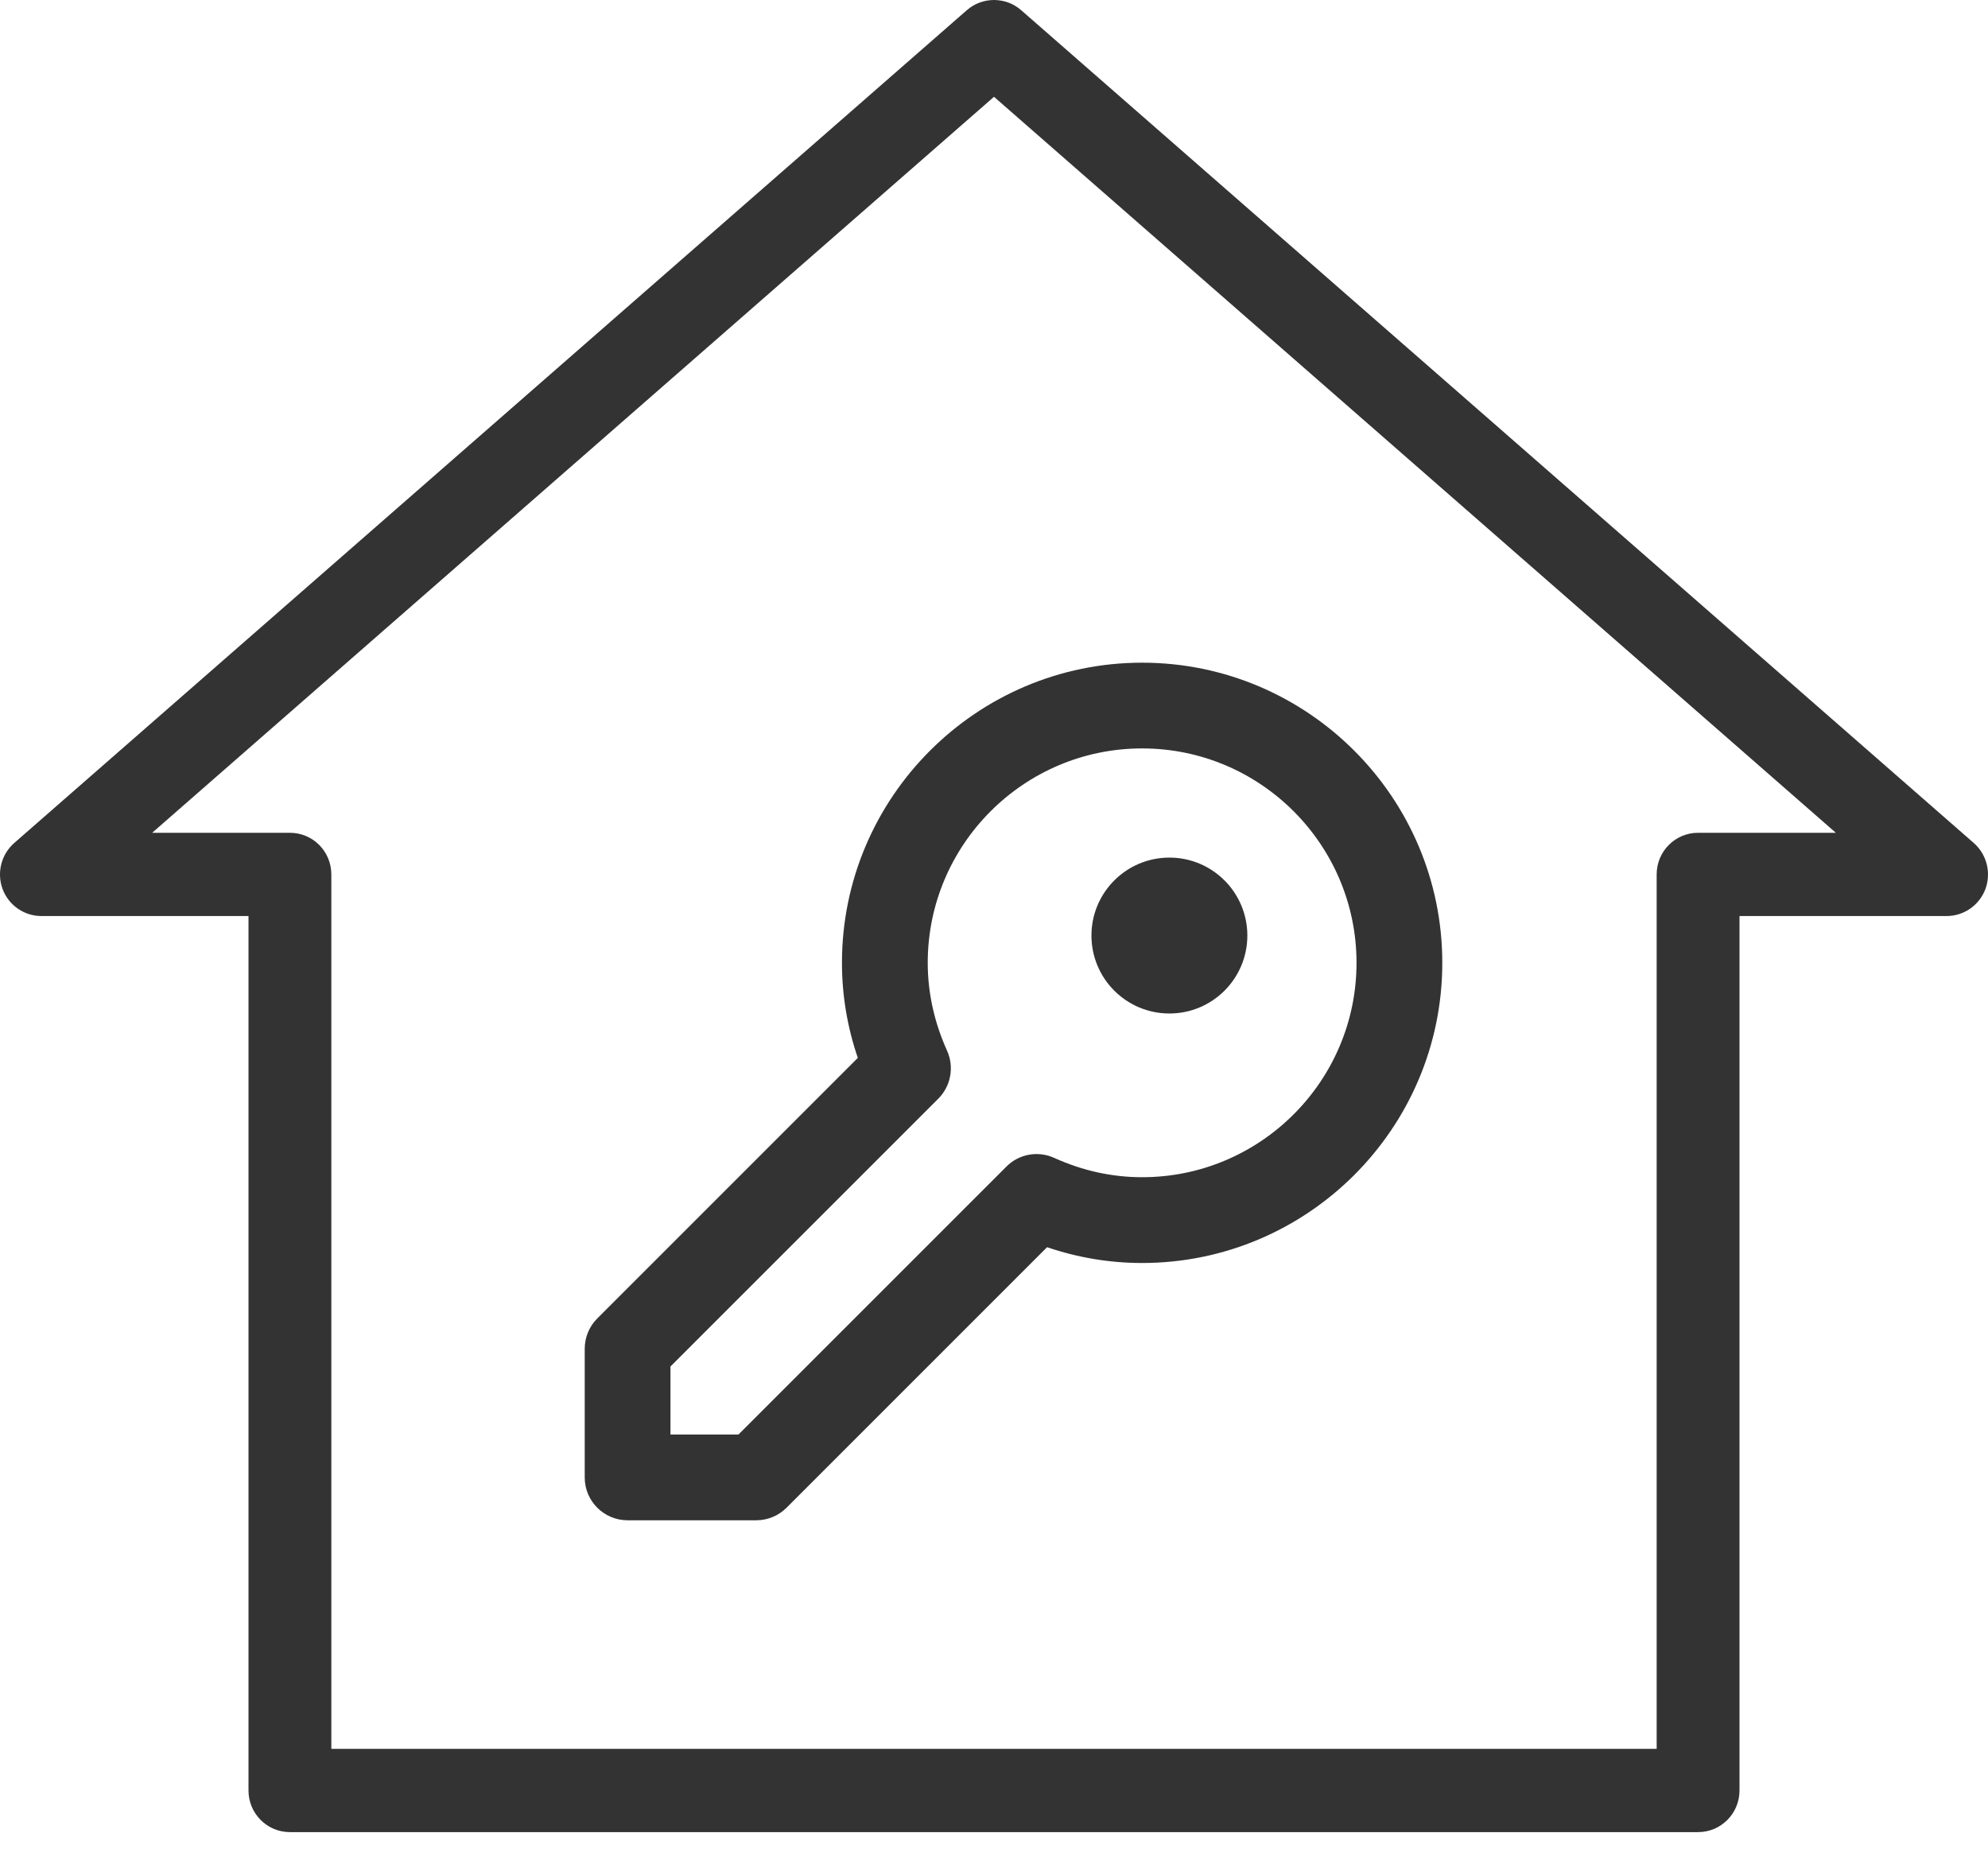
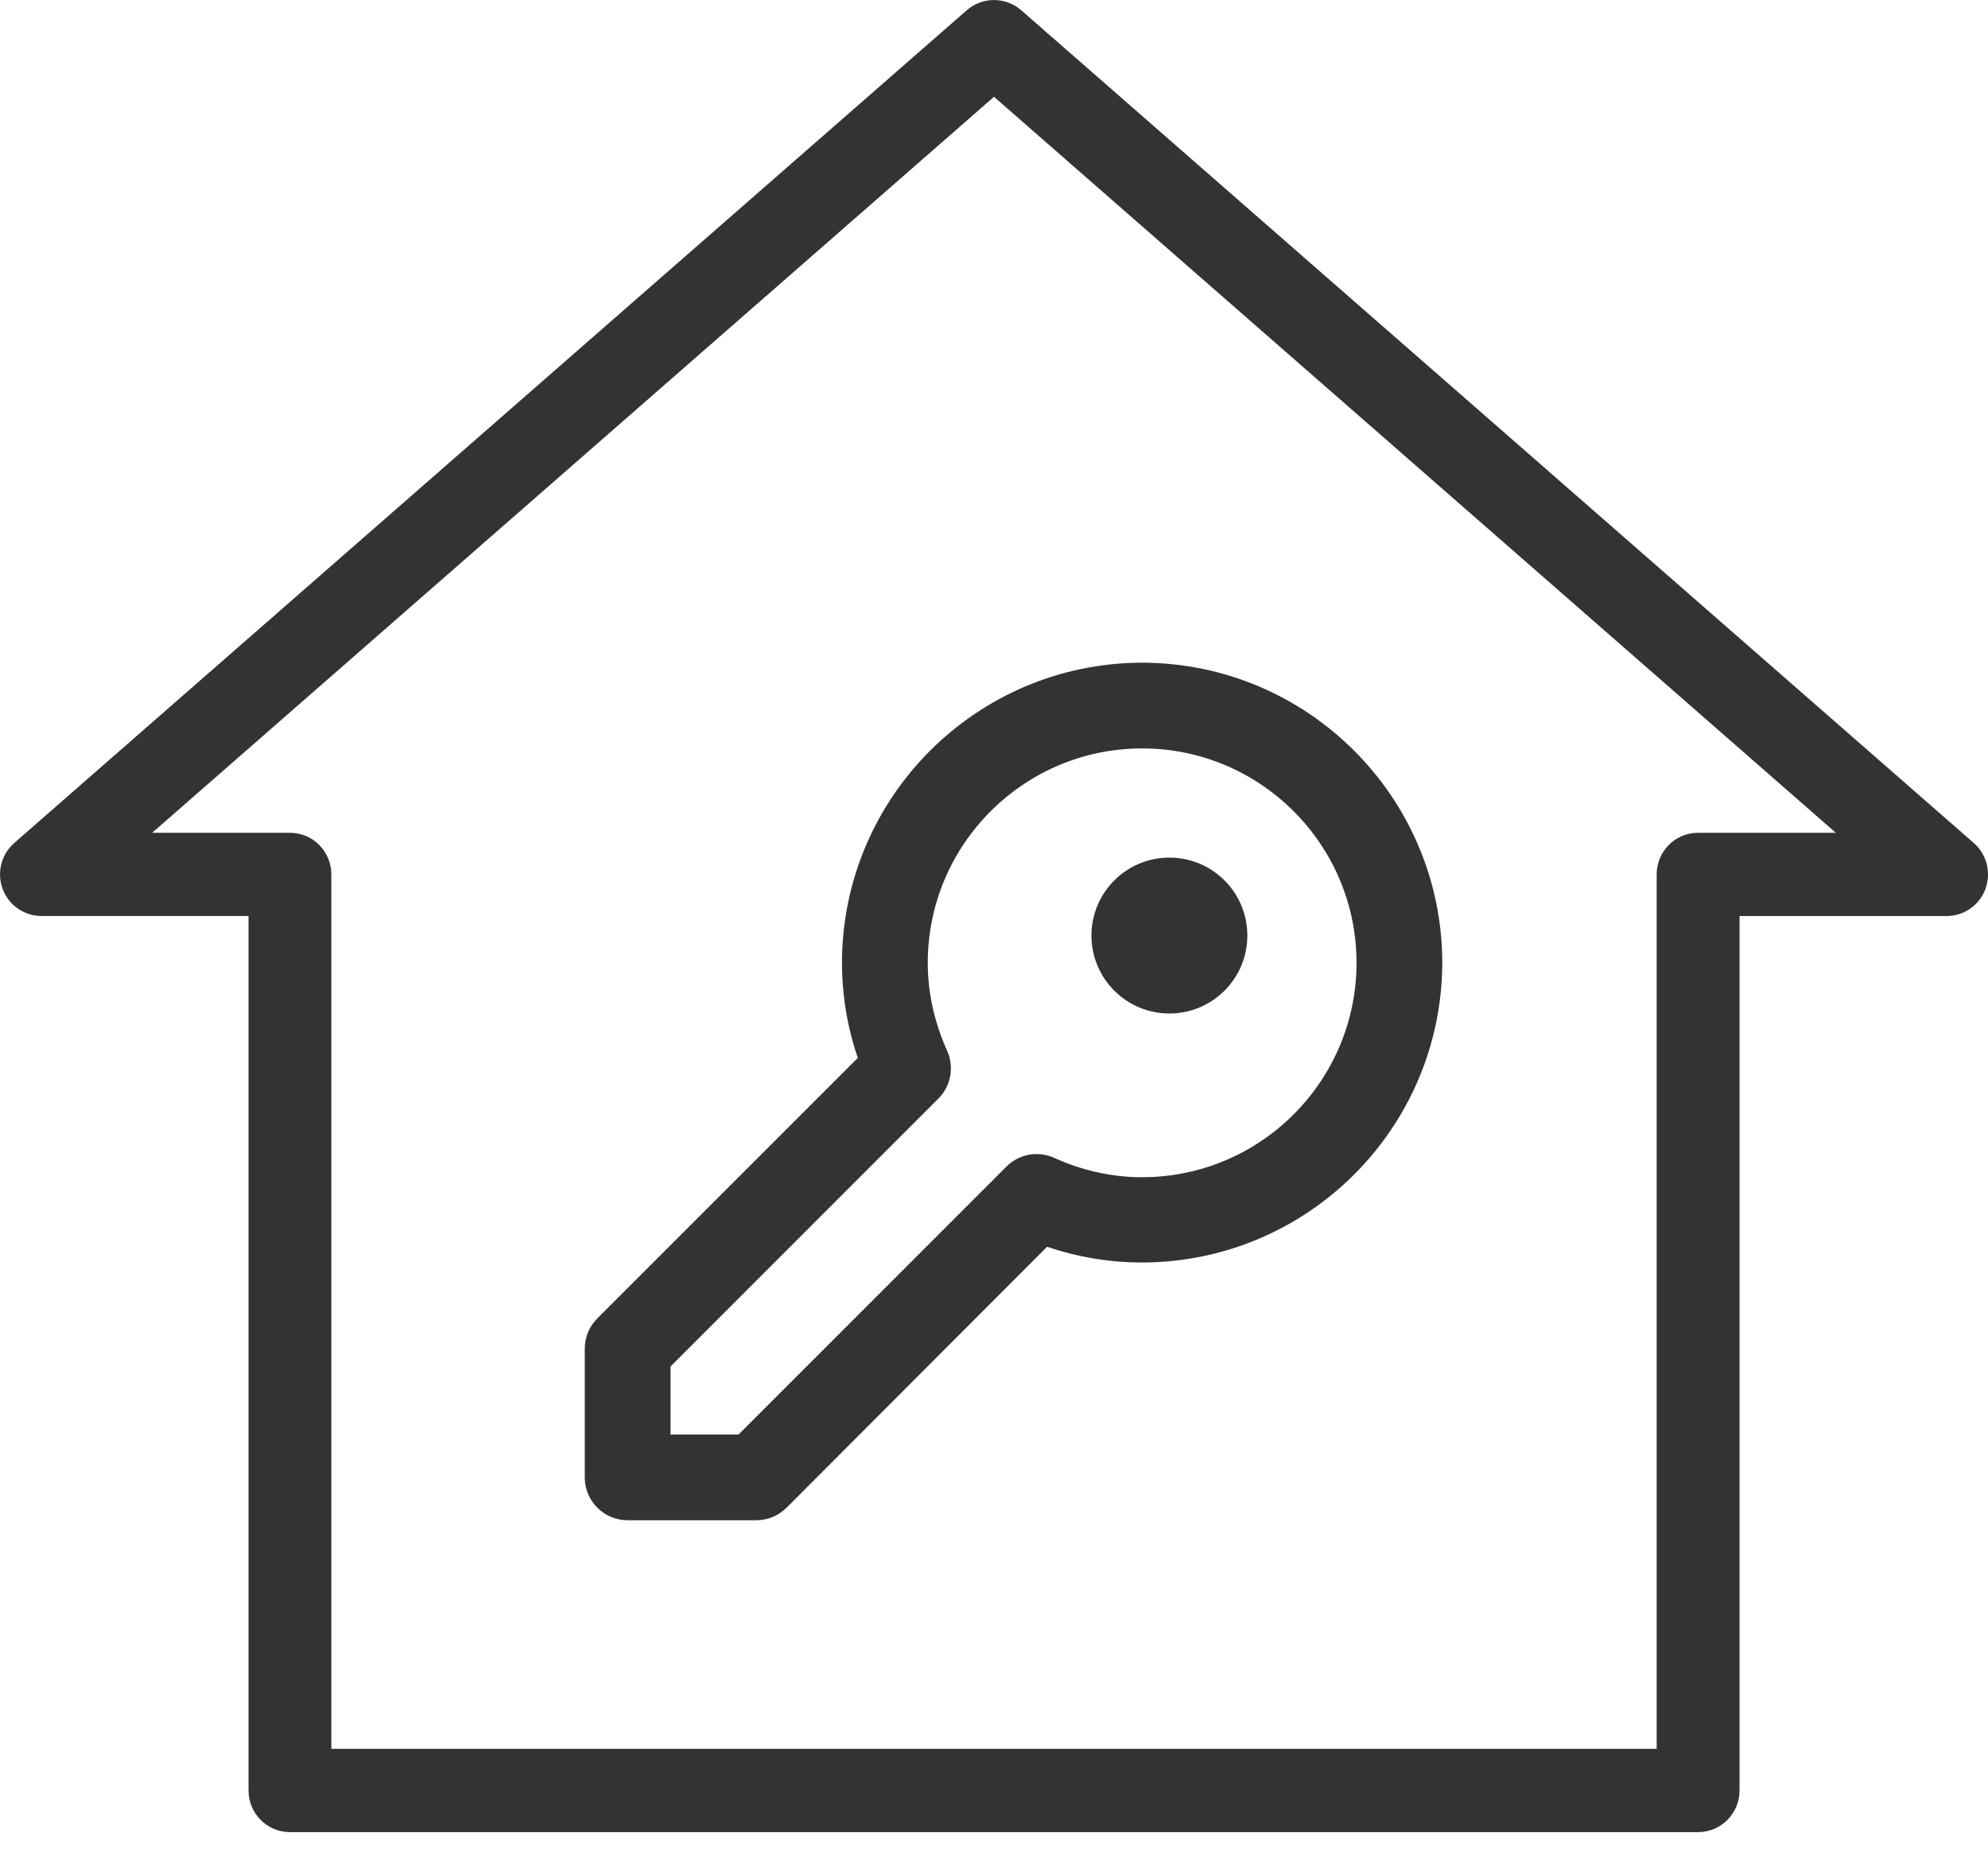
- <svg xmlns="http://www.w3.org/2000/svg" width="48px" height="45px" viewBox="0 0 48 45" version="1.1">
-   <defs />
-   <g id="Events" stroke="none" stroke-width="1" fill="none" fill-rule="evenodd">
-     <g id="Assets" transform="translate(-246, -243)">
-       <g id="Icon" transform="translate(244, 239)">
-         <circle id="Oval" fill-opacity="0" fill="#D8D8D8" cx="26" cy="26" r="26" />
-         <g id="smart-home" transform="translate(2, 4)" fill="#333333" fill-rule="nonzero">
-           <path d="M47.656,20.353 L24.656,0.246 C24.281,-0.082 23.719,-0.082 23.344,0.246 L0.344,20.353 C0.029,20.629 -0.082,21.072 0.062,21.464 C0.209,21.857 0.582,22.117 1,22.117 L6,22.117 L6,43.23 C6,43.786 6.447,44.235 7,44.235 L41,44.235 C41.553,44.235 42,43.786 42,43.23 L42,22.117 L47,22.117 C47.418,22.117 47.791,21.857 47.938,21.464 C48.082,21.072 47.971,20.629 47.656,20.353 Z M41,20.107 C40.447,20.107 40,20.556 40,21.112 L40,42.225 L8,42.225 L8,21.112 C8,20.556 7.553,20.107 7,20.107 L3.674,20.107 L24,2.337 L44.326,20.107 L41,20.107 Z" id="Shape" />
-           <circle id="Oval" cx="28.235" cy="22.588" r="1.882" />
-           <path d="M20.329,23.247 C20.329,24.026 20.457,24.796 20.712,25.542 L14.421,31.833 C14.227,32.027 14.118,32.29 14.118,32.565 L14.118,35.671 C14.118,36.243 14.581,36.706 15.153,36.706 L18.259,36.706 C18.534,36.706 18.797,36.597 18.991,36.403 L25.281,30.113 C26.028,30.366 26.796,30.494 27.576,30.494 C31.572,30.494 34.824,27.243 34.824,23.247 C34.824,19.251 31.572,16 27.576,16 C23.581,16 20.329,19.251 20.329,23.247 Z M27.576,18.07 C30.432,18.07 32.753,20.393 32.753,23.247 C32.753,26.101 30.431,28.423 27.576,28.423 C26.853,28.423 26.139,28.267 25.455,27.957 C25.059,27.777 24.598,27.863 24.297,28.169 L17.83,34.635 L16.188,34.635 L16.188,32.993 L22.655,26.527 C22.96,26.222 23.043,25.761 22.867,25.369 C22.558,24.684 22.4,23.969 22.4,23.247 C22.4,20.393 24.721,18.07 27.576,18.07 Z" id="Shape" />
-         </g>
-       </g>
-     </g>
+ <svg xmlns="http://www.w3.org/2000/svg" width="48" height="45" fill-rule="evenodd">
+   <circle fill-opacity="0" fill="#d8d8d8" cx="24" cy="22" r="26" />
+   <g fill="#333" fill-rule="nonzero">
+     <path d="M47.656 20.353l-23-20.107a1 1 0 0 0-1.312 0l-23 20.107c-.314.276-.426.72-.28 1.11a1 1 0 0 0 .937.653h5V43.23c0 .556.447 1.005 1 1.005h34c.553 0 1-.45 1-1.005V22.117h5a1 1 0 0 0 .937-.653c.144-.393.033-.836-.28-1.11zM41 20.107c-.553 0-1 .45-1 1.005v21.113H8V21.112c0-.556-.447-1.005-1-1.005H3.674L24 2.337l20.326 17.77H41z" />
+     <circle cx="28.235" cy="22.588" r="1.882" />
+     <path d="M20.33 23.247c0 .78.127 1.55.382 2.295l-6.29 6.29c-.194.194-.303.457-.303.732v3.106c0 .572.463 1.035 1.035 1.035h3.106c.275 0 .538-.11.732-.303l6.29-6.3c.746.253 1.514.38 2.295.38a7.26 7.26 0 0 0 7.247-7.247A7.26 7.26 0 0 0 27.576 16a7.26 7.26 0 0 0-7.247 7.247zm7.247-5.177c2.855 0 5.176 2.322 5.176 5.176s-2.32 5.177-5.176 5.177c-.724 0-1.438-.157-2.12-.466a1.03 1.03 0 0 0-1.159.211l-6.466 6.467h-1.642v-1.642l6.466-6.467c.305-.304.388-.765.212-1.158-.31-.686-.467-1.4-.467-2.122 0-2.854 2.32-5.176 5.176-5.176z" />
  </g>
</svg>
